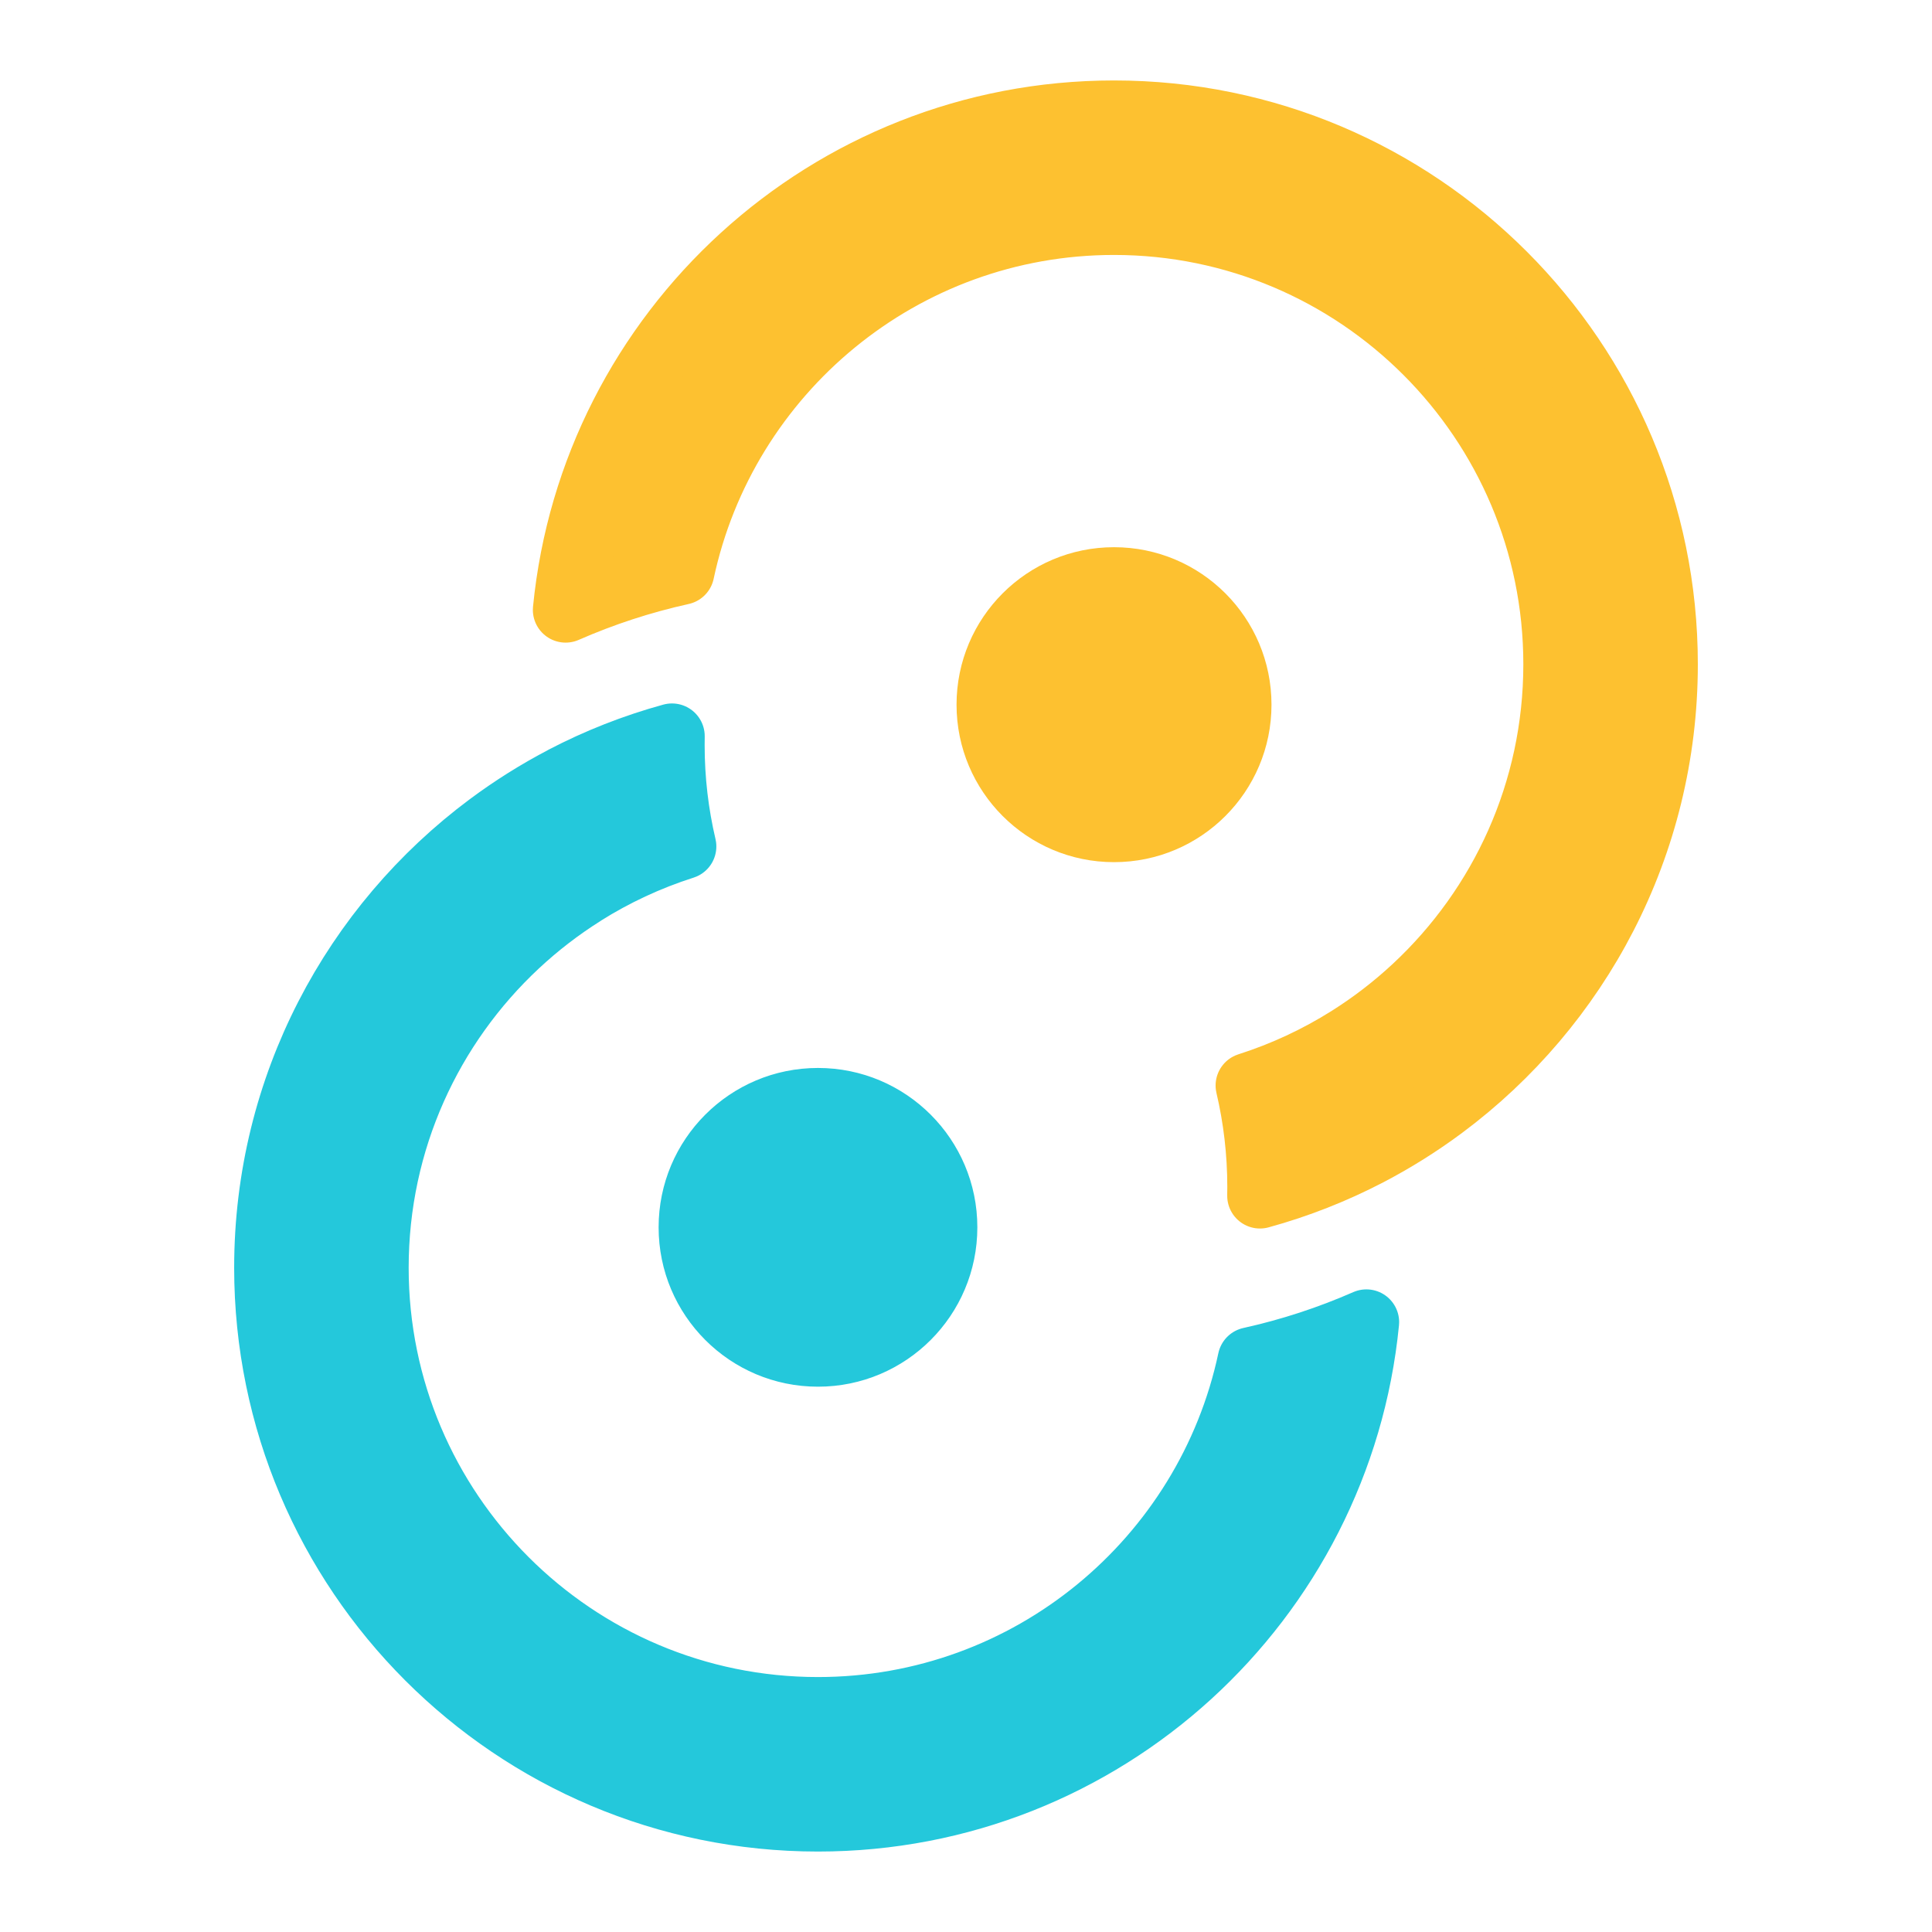
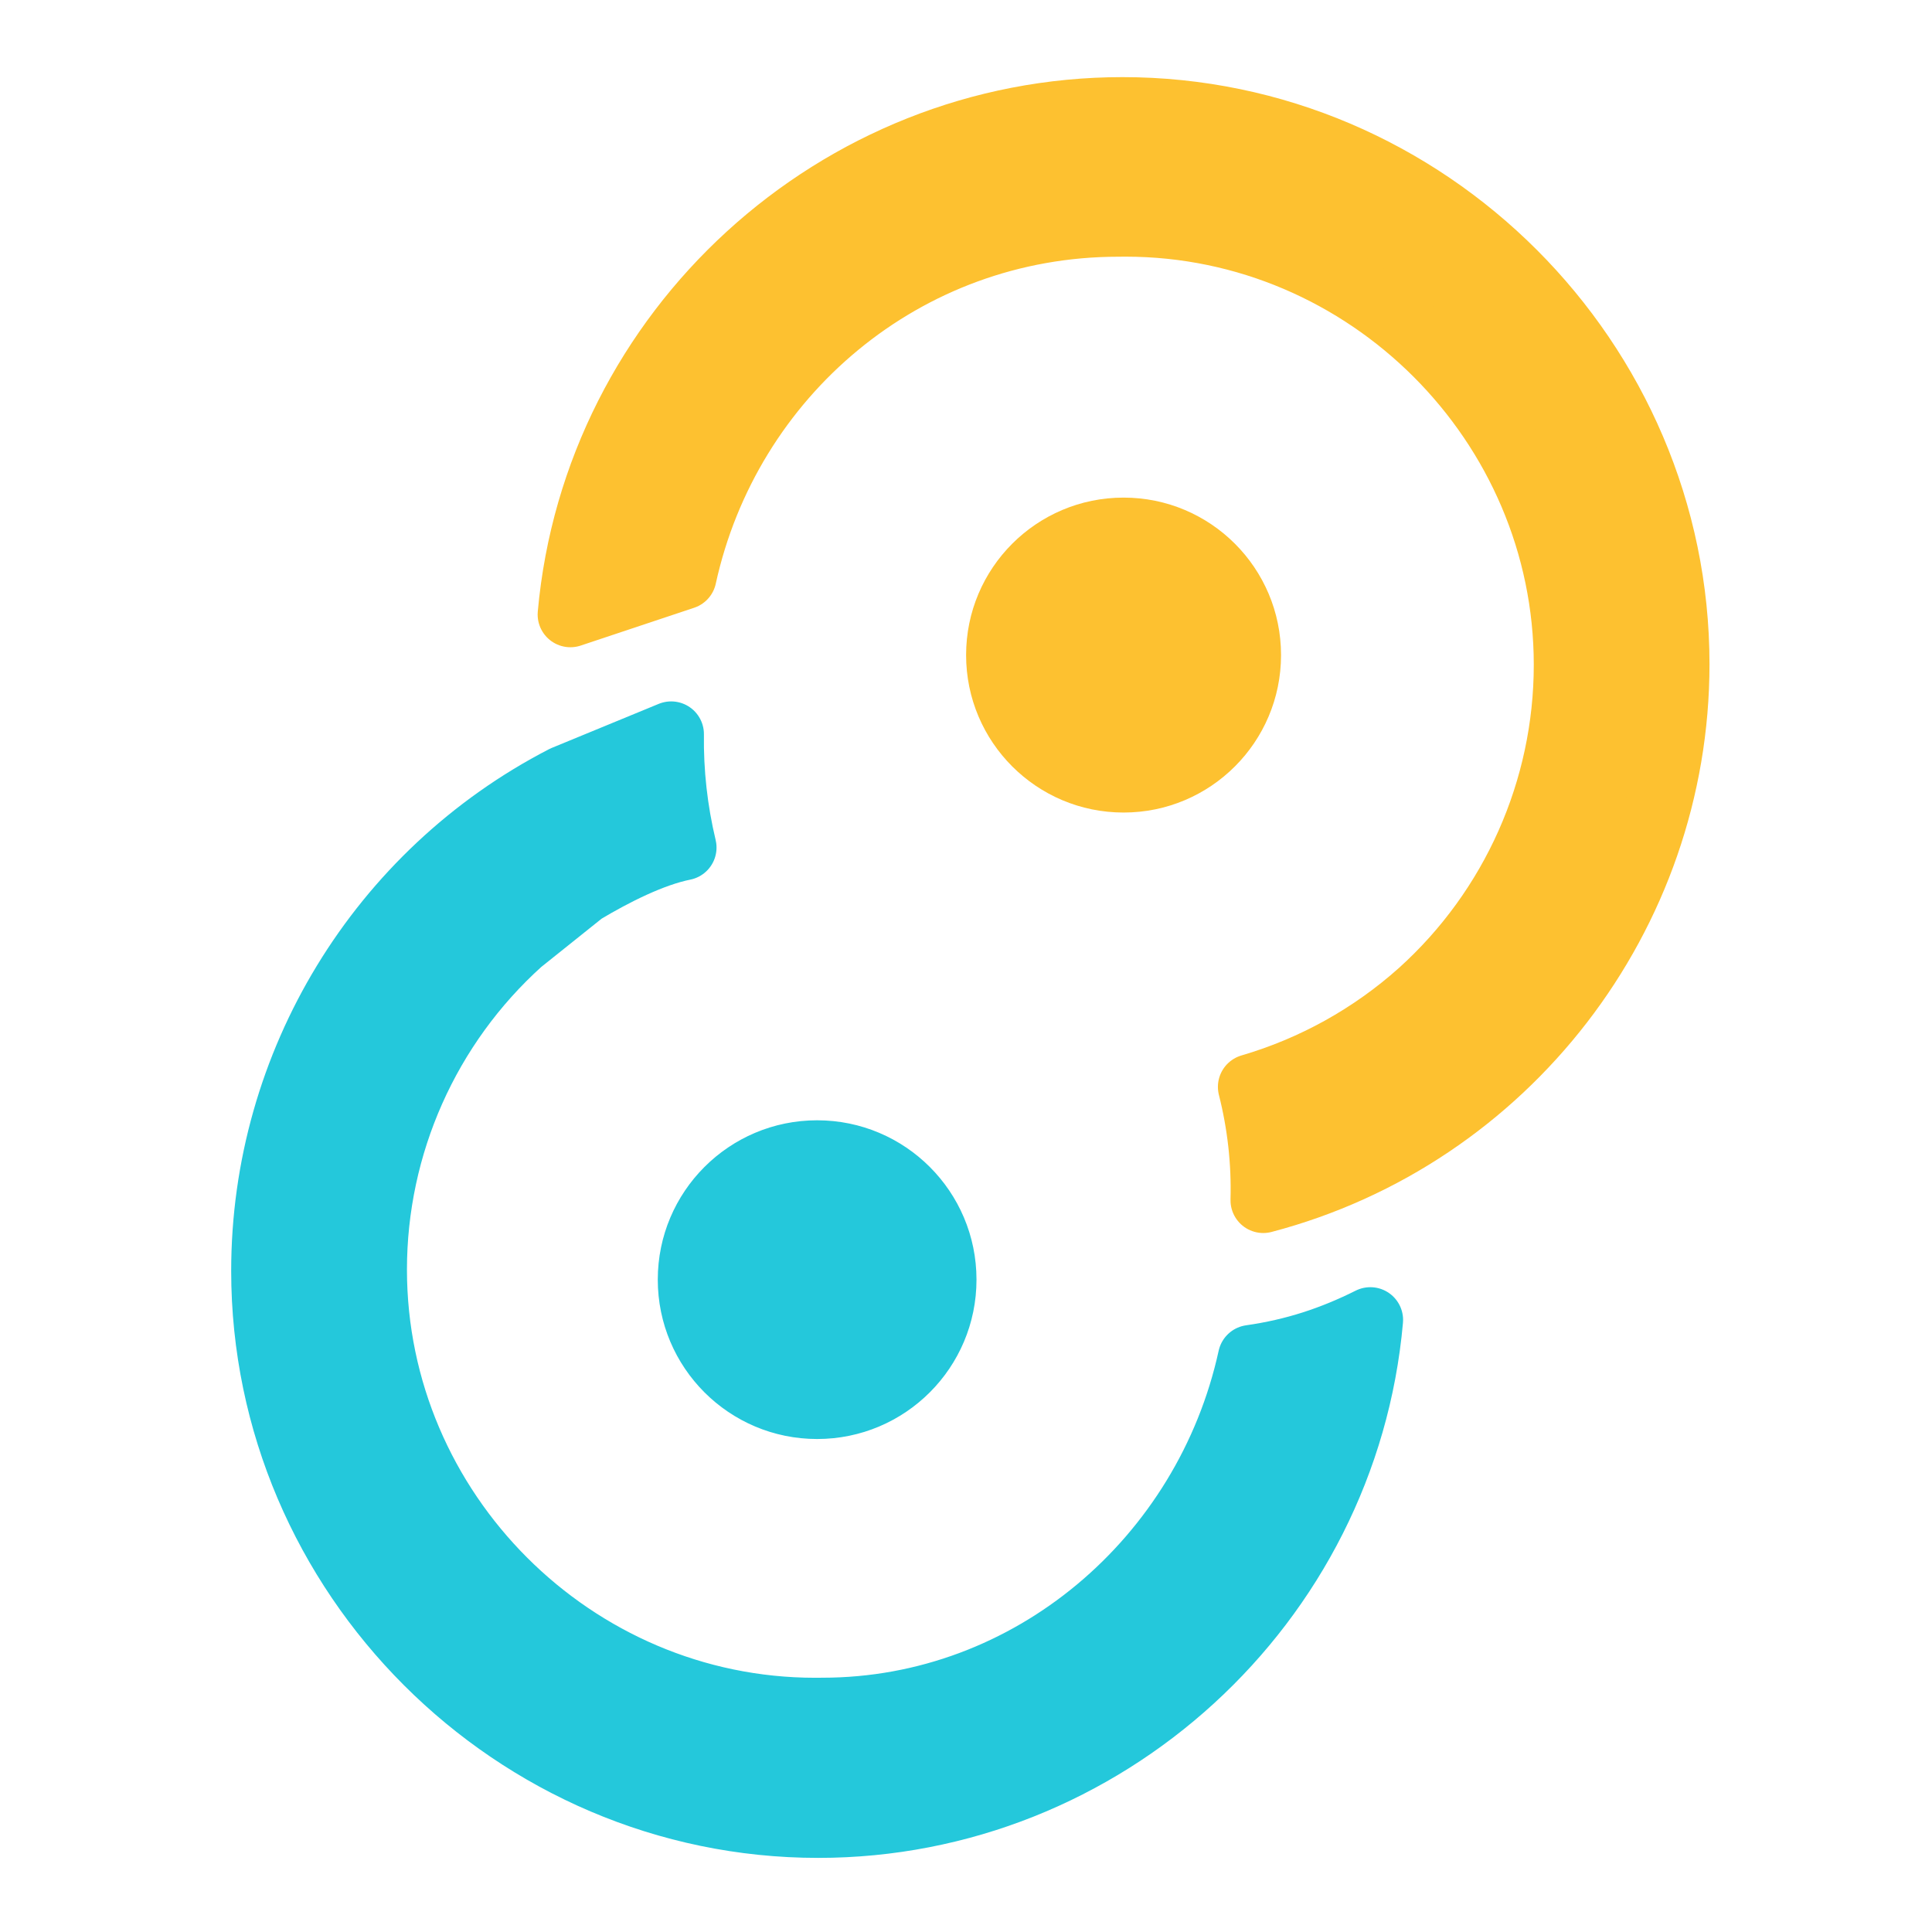
<svg xmlns="http://www.w3.org/2000/svg" width="512" height="512" viewBox="0 0 512 512" version="1.1" xml:space="preserve" style="fill-rule:evenodd;clip-rule:evenodd;stroke-linecap:round;stroke-linejoin:round;stroke-miterlimit:1.5;">
-   <g transform="matrix(1.669227,0,0,1.669227,-171.3221,-171.3221)">
-     <g transform="matrix(1,0,0,1,0,6.416684)">
-       <path d="M184.647,246.166C170.91,258.98 162.316,277.238 162.316,297.488C162.316,336.223 193.765,367.671 232.5,367.671C266.214,367.671 294.407,343.849 301.151,312.133C307.539,310.721 313.7,308.696 319.566,306.124C315.223,350.362 277.872,384.975 232.5,384.975C184.214,384.975 145.012,345.773 145.012,297.488C145.012,268.745 158.903,243.221 180.332,227.268C184.059,224.494 188.014,222.009 192.163,219.847L192.163,219.836C197.576,217.017 203.32,214.747 209.32,213.1C209.311,213.568 209.307,214.037 209.307,214.506C209.307,220.044 209.949,225.433 211.164,230.602C205.502,232.409 200.15,234.915 195.212,238.019L195.215,238.03C191.435,240.406 187.897,243.134 184.647,246.166Z" style="fill:#24c8db;stroke:#24c8db;stroke-width:10.4px;" />
+   <g transform="matrix(1.669227,0,0,1.669227,-171,-171)">
+     <g transform="matrix(1,0,0,1,0,6)">
+       <path d="M185,246C170.272,259.268 161.851,278.186 161.851,298.009C161.851,336.41 193.45,368.009 231.851,368.009C232.234,368.009 232.617,368.006 233,368C266,368 294,344 301,312C308,311 314,309 320,306C315.984,351.163 277.687,386.206 232.346,386.206C184.07,386.206 144.346,346.482 144.346,298.206C144.346,265.323 162.777,235.076 192,220L209,213C208.917,219.06 209.589,225.106 211,231C206,232 200,235 195,238L185,246Z" style="fill:rgb(36,200,219);stroke:rgb(36,200,219);stroke-width:10.4px;" />
    </g>
-     <circle cx="232.5" cy="297.488" r="25.001" style="fill:#24c8db;stroke:#24c8db;stroke-width:0.6px;" />
-     <g transform="matrix(1,0,0,1,-15.32435,-83.41668)">
-       <path d="M342.677,342.834C356.414,330.02 365.008,311.762 365.008,291.512C365.008,252.777 333.56,221.329 294.824,221.329C261.111,221.329 232.917,245.151 226.174,276.867C219.785,278.279 213.625,280.304 207.758,282.876C212.101,238.638 249.453,204.025 294.824,204.025C343.11,204.025 382.312,243.227 382.312,291.512C382.312,320.255 368.421,345.779 346.993,361.732C343.263,364.508 339.305,366.995 335.152,369.158C329.739,371.977 323.995,374.247 317.994,375.894C318.004,375.426 318.008,374.957 318.008,374.488C318.008,368.95 317.365,363.561 316.151,358.392C321.816,356.585 327.169,354.077 332.11,350.97C335.89,348.594 339.427,345.866 342.677,342.834Z" style="fill:#fdc130;stroke:#fdc130;stroke-width:10.4px;stroke-miterlimit:100;" />
+     <g transform="matrix(1,0,0,1,-0.327096,8.103119)">
+       <circle cx="232.5" cy="297.5" r="25" style="fill:rgb(36,200,219);stroke:rgb(36,200,219);stroke-width:0.6px;" />
    </g>
-     <g transform="matrix(1,0,0,1,-15.32435,-77)">
-       <circle cx="294.824" cy="291.512" r="25.001" style="fill:#fdc130;" />
+     <g transform="matrix(1,0,0,1,-15,-83)">
+       <path d="M343,343C357.728,329.732 366.149,310.814 366.149,290.991C366.149,252.59 334.55,220.991 296.149,220.991C295.766,220.991 295.383,220.994 295,221C261,221 233,245 226,277L208,283C212.06,237.876 250.339,202.887 295.646,202.887C343.921,202.887 383.646,242.611 383.646,290.887C383.646,330.751 356.557,365.873 318,376C318.164,369.937 317.491,363.88 316,358C326.004,355.073 335.229,349.948 343,343Z" style="fill:rgb(253,193,48);stroke:rgb(253,193,48);stroke-width:10.4px;stroke-miterlimit:100;" />
+     </g>
+     <g transform="matrix(1,0,0,1,-13.97706,-85.05671)">
+       <circle cx="294.8" cy="291.5" r="25" style="fill:rgb(253,193,48);" />
    </g>
  </g>
</svg>
